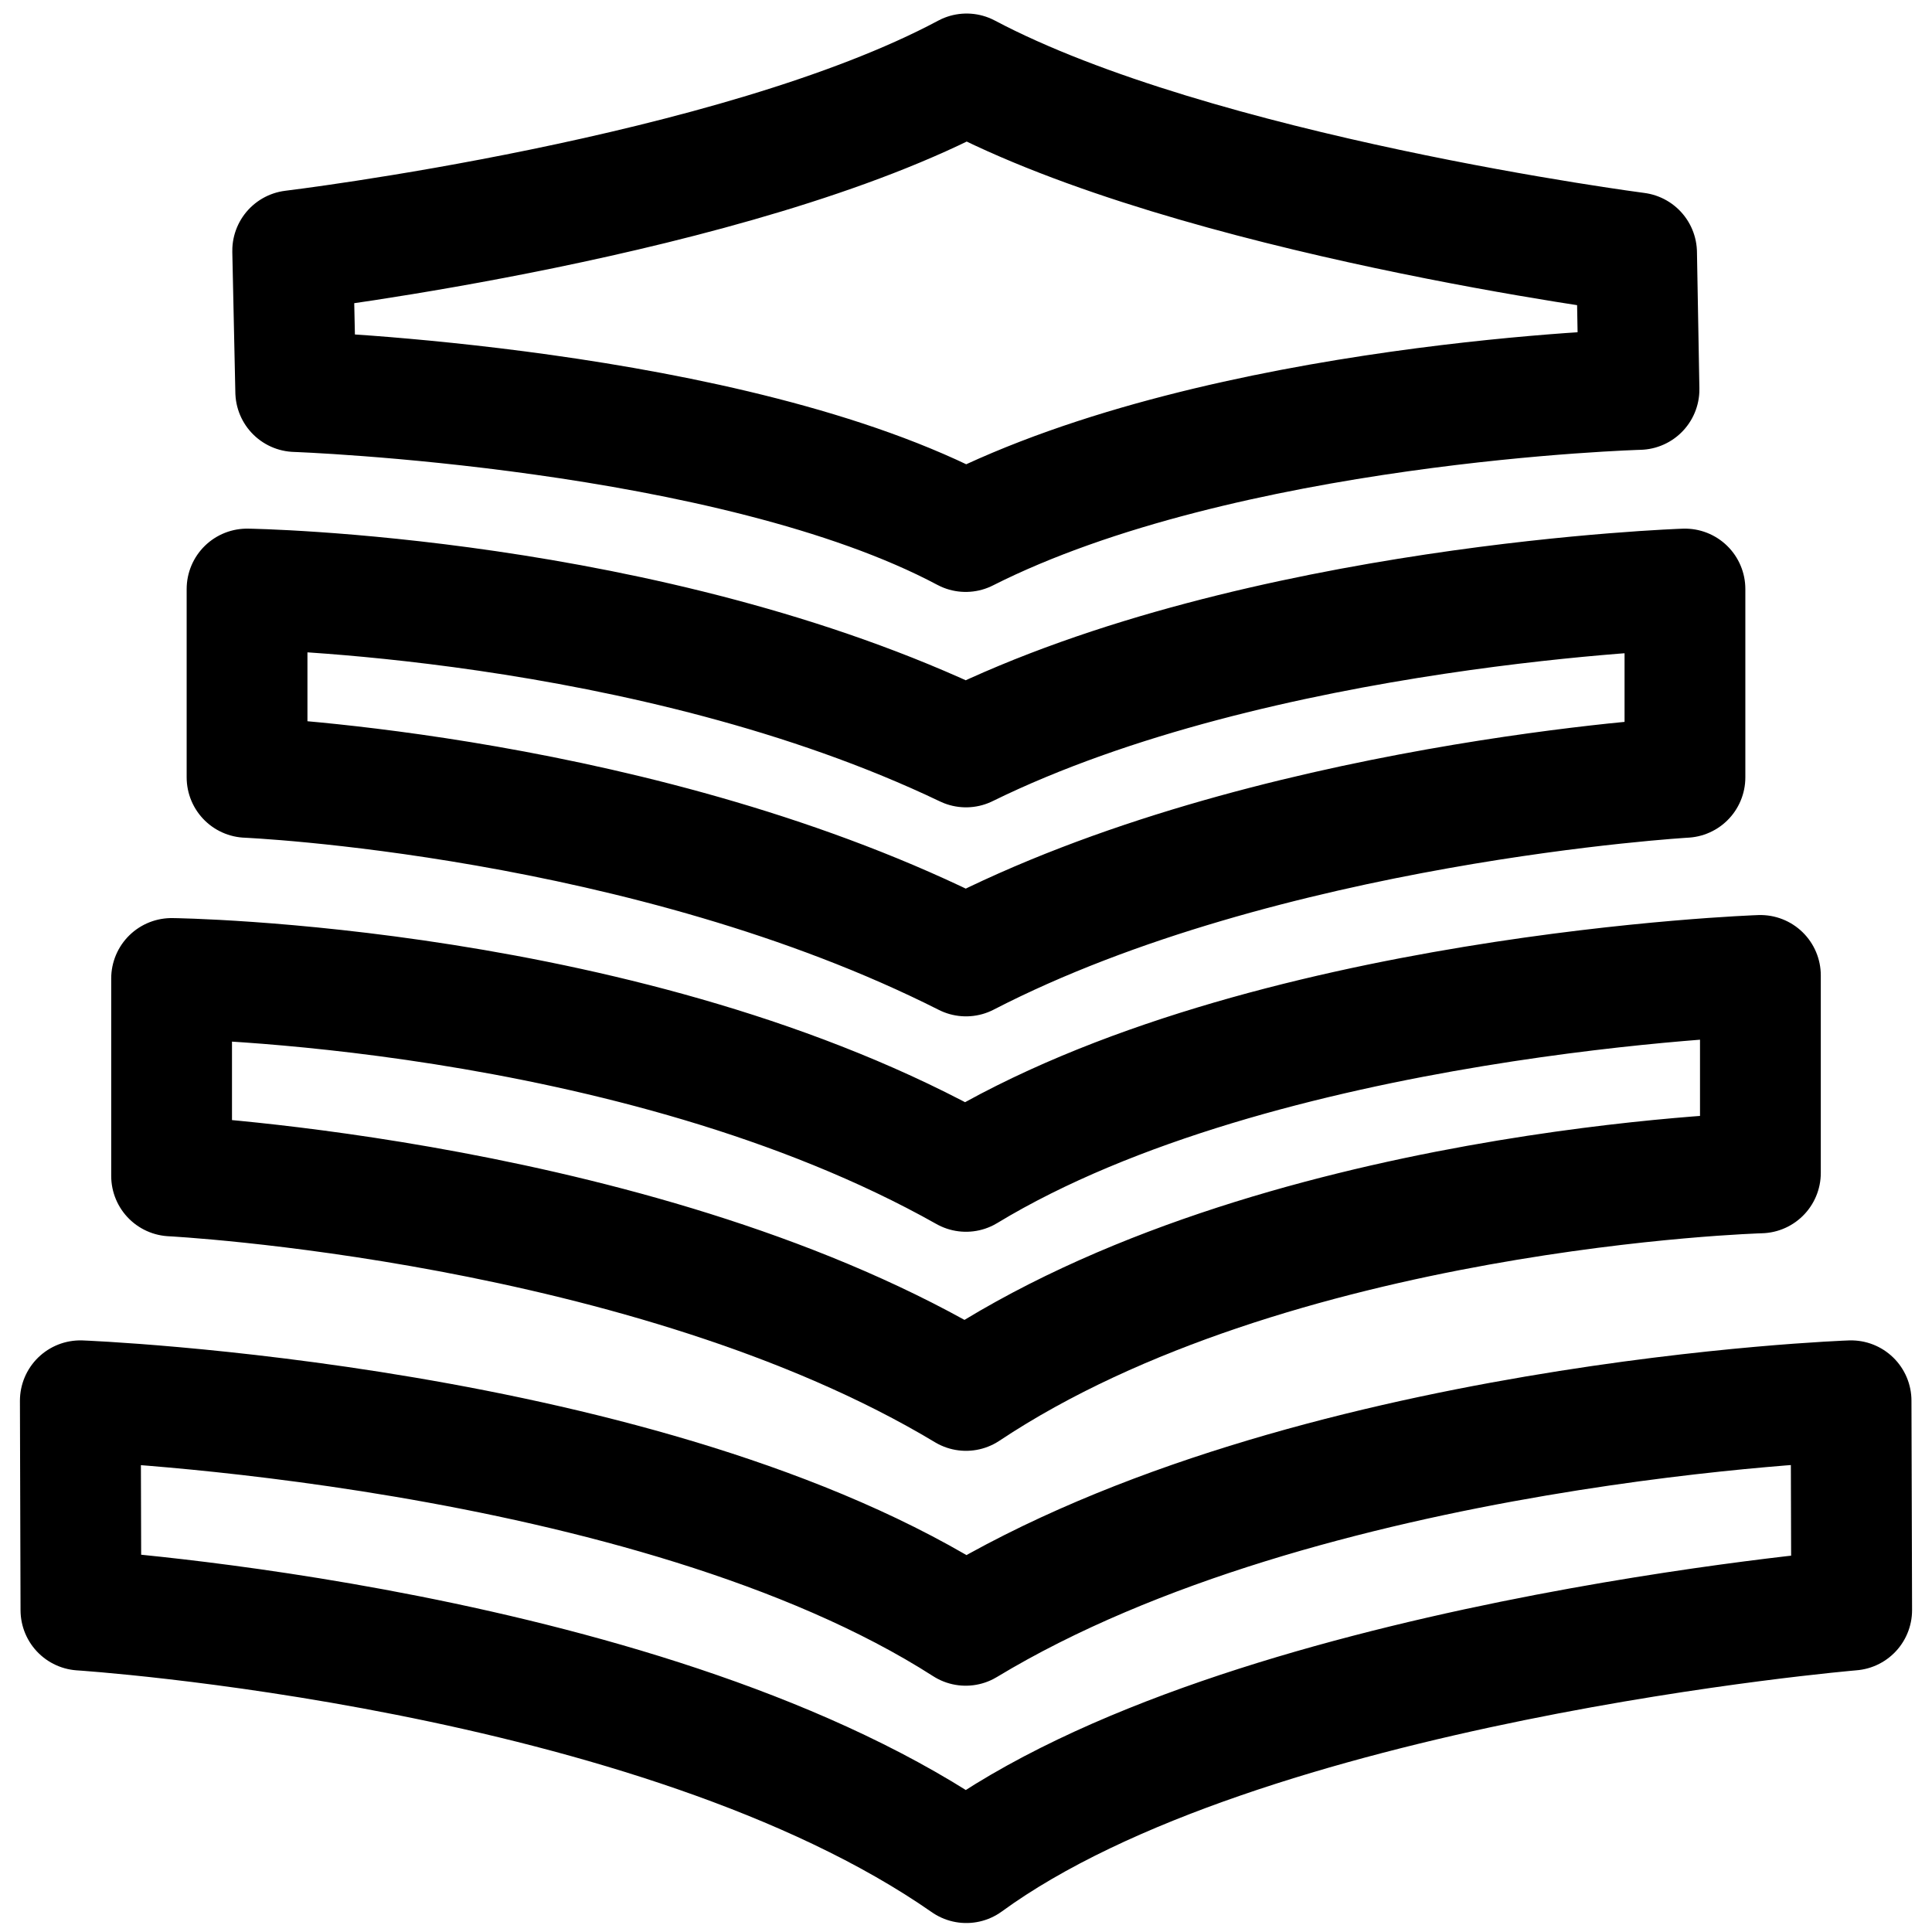
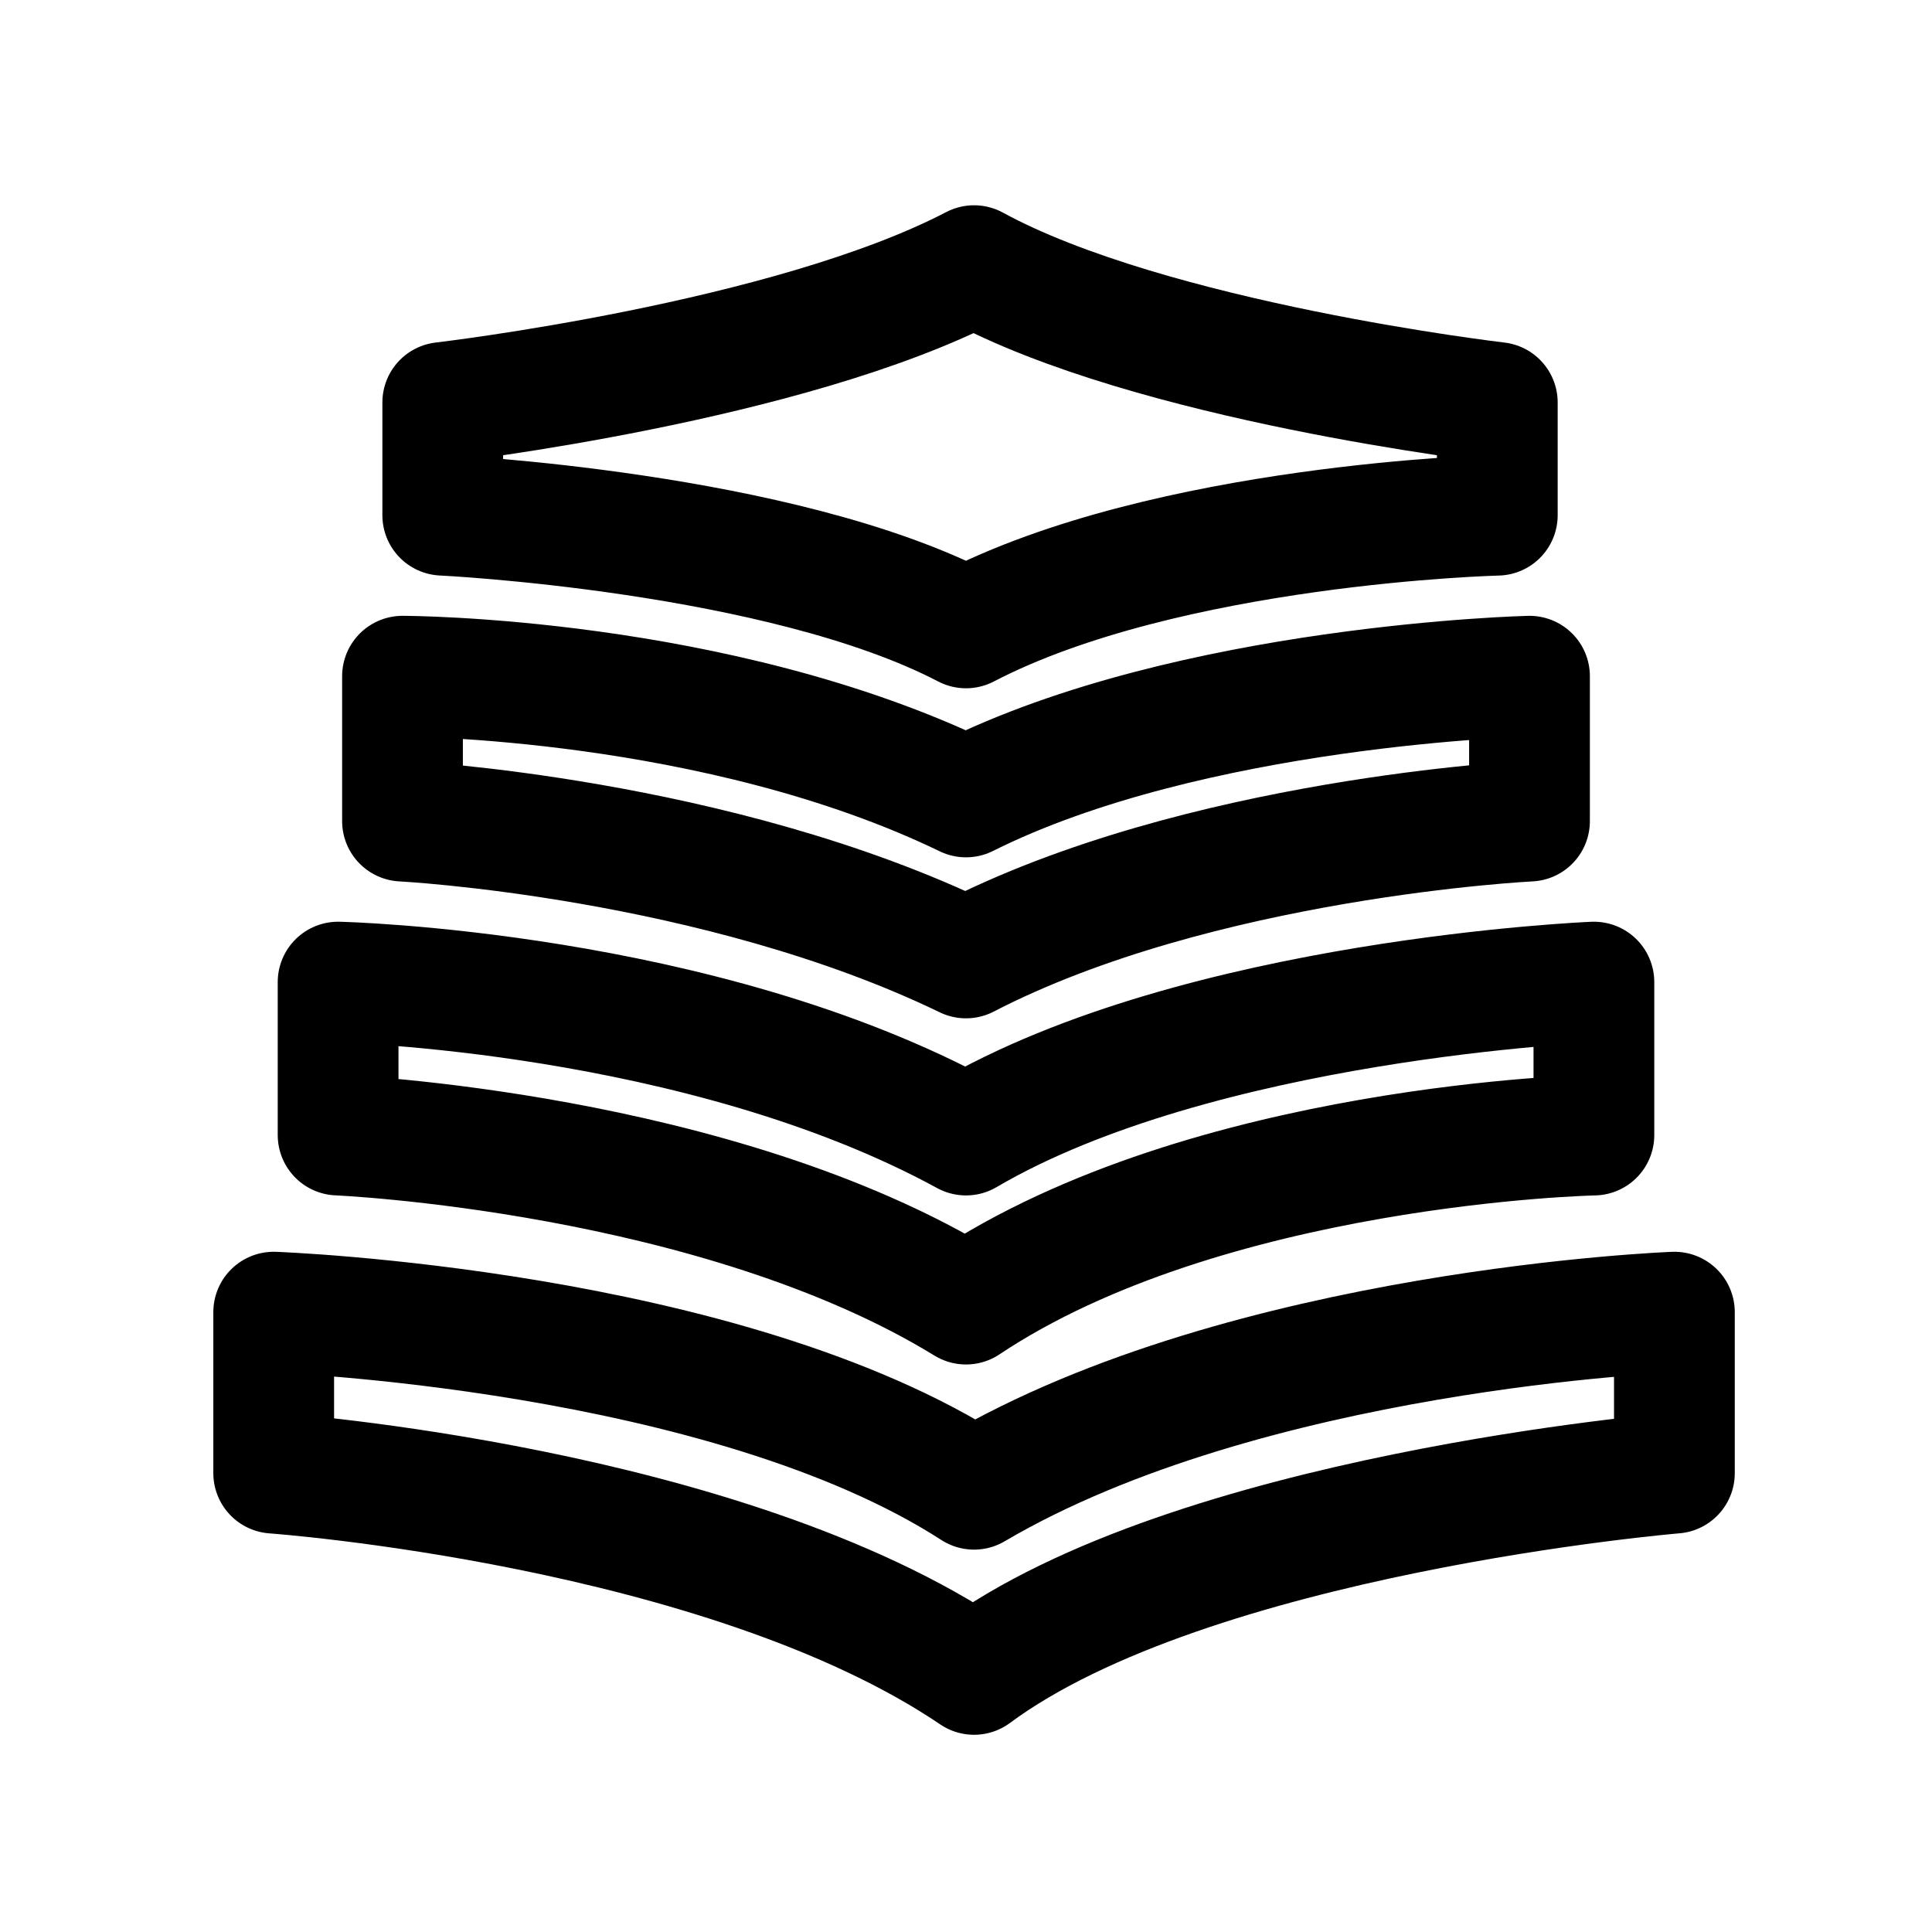
- <svg xmlns="http://www.w3.org/2000/svg" width="24" height="24" viewBox="0 0 6.35 6.35">
-   <path style="fill:none;stroke:#000;stroke-width:.397;stroke-linecap:round;stroke-linejoin:round;stroke-miterlimit:4;stroke-dasharray:none;stroke-opacity:1;paint-order:normal" d="M.266 5.292s1.893.121 2.91.83c.907-.661 2.91-.83 2.91-.83l-.002-.688s-1.793.063-2.91.738c-1.039-.666-2.91-.738-2.91-.738Z" />
-   <path d="M.564 3.865s1.571.08 2.611.705c1.007-.67 2.611-.715 2.611-.715v-.649s-1.642.057-2.611.644C2.079 3.233.564 3.216.564 3.216ZM.812 2.555s1.312.056 2.363.587c.982-.507 2.363-.587 2.363-.587v-.619s-1.402.047-2.363.519C2.13 1.955.812 1.936.812 1.936ZM5.387 1.28s-1.364.038-2.213.467c-.77-.41-2.202-.46-2.202-.46L.962.824S2.418.649 3.177.243c.755.4 2.202.588 2.202.588z" style="fill:none;stroke:#000;stroke-width:.397;stroke-linecap:round;stroke-linejoin:round;stroke-miterlimit:4;stroke-dasharray:none;stroke-opacity:1" />
+ <svg xmlns="http://www.w3.org/2000/svg" width="24" height="24" viewBox="0 0 24 24" fill="none" preserveAspectRatio="xMinYMid meet">
+   <defs>
+     <style>.cls-1{fill:none;stroke:#000;stroke-linecap:round;stroke-linejoin:round;stroke-width:1.5px}</style>
+   </defs>
+   <path class="cls-1" d="M3.4 18.3s5.6.4 8.7 2.5c2.7-2 8.7-2.5 8.7-2.5v-2s-5.3.2-8.7 2.2c-3.1-2-8.7-2.2-8.7-2.2v2zM4.2 14.1s4.7.2 7.8 2.1c3-2 7.8-2.1 7.8-2.1v-1.9s-4.9.2-7.8 1.9c-3.3-1.8-7.8-1.9-7.8-1.9v1.9zm.8-3.9s3.9.2 7 1.7c2.9-1.5 7-1.7 7-1.7V8.4s-4.2.1-7 1.5C8.9 8.4 5 8.4 5 8.4v1.8zm13.6-3.8s-4.1.1-6.6 1.4C9.7 6.6 5.5 6.4 5.5 6.4V5s4.3-.5 6.6-1.7C14.3 4.5 18.6 5 18.6 5v1.3z" />
</svg>
